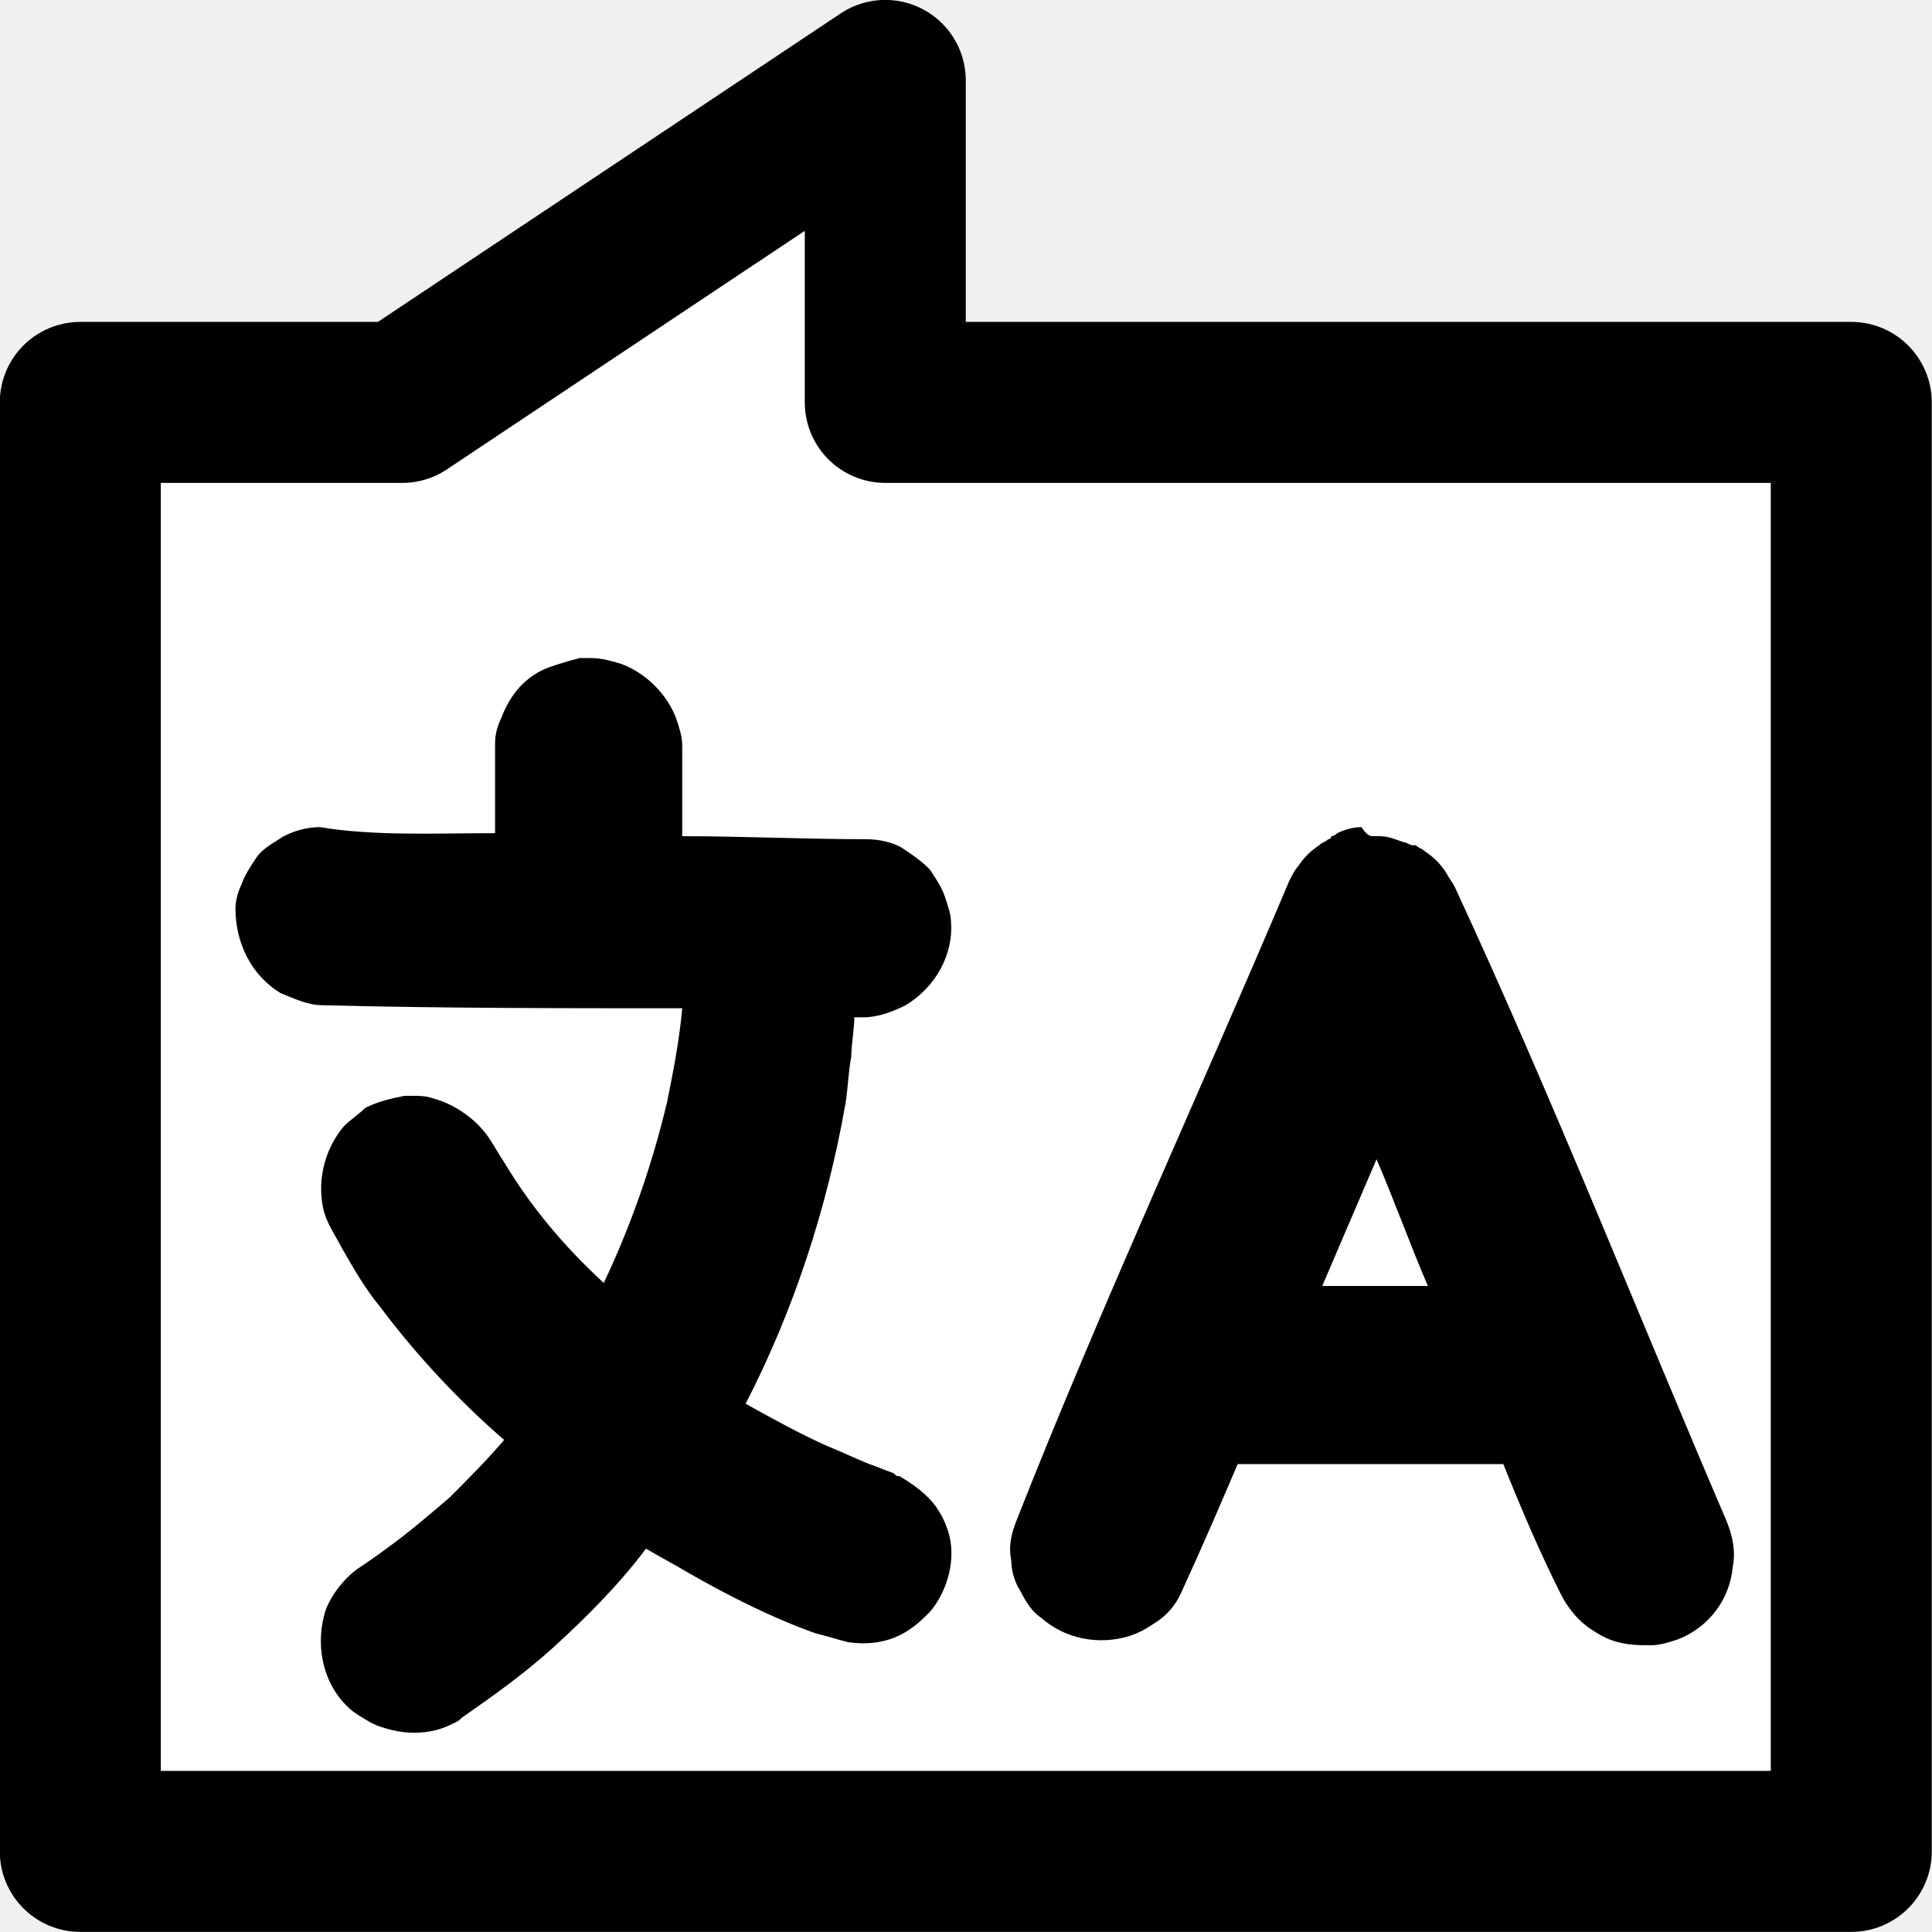
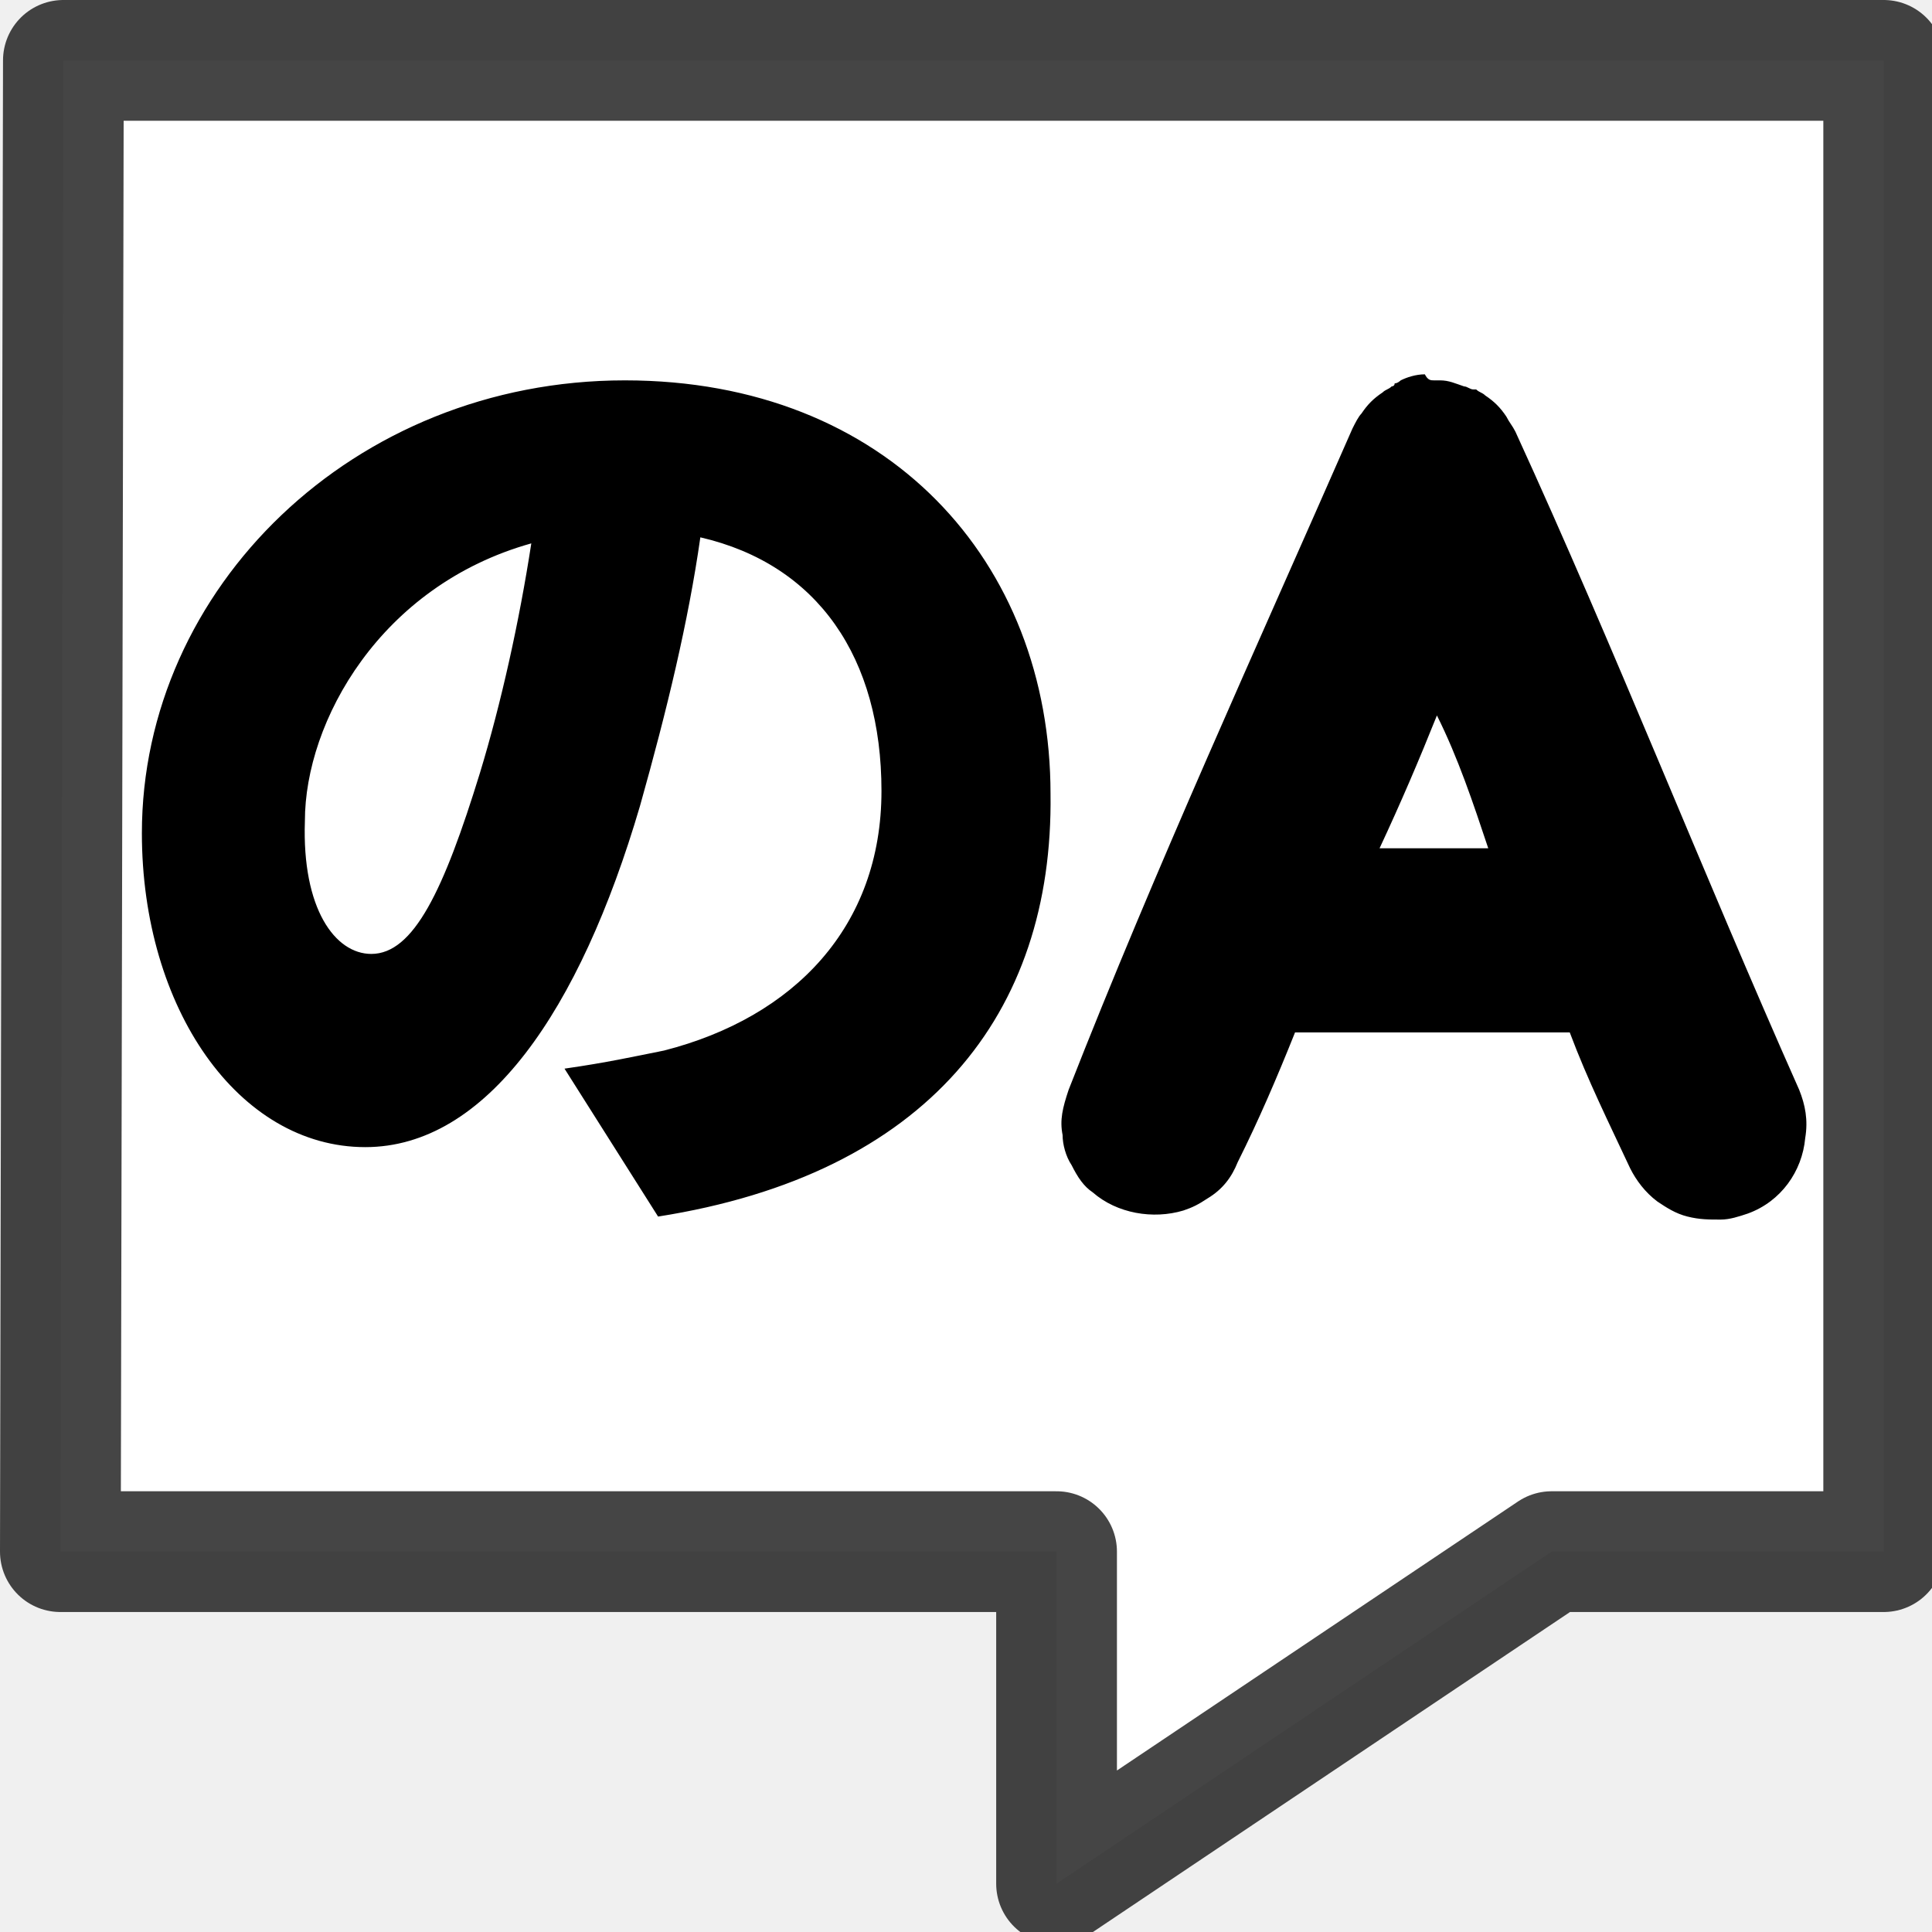
- <svg xmlns="http://www.w3.org/2000/svg" version="1.1" viewBox="0 0 64 64" width="64px" height="64px" xml:space="preserve">
-   <path d="M2.66,61.33 l0,-48 l10.666,0 l16,-10.666 l0,10.666 l32,0 l0,48Z" fill="#fff" stroke="#000" stroke-width="5.333px" stroke-linejoin="round" />
-   <g transform="matrix(1,0,0,1,-96,-192)">
-     <g transform="matrix(1,0,0,1,96,192)">
-       <g transform="matrix(1,0,0,1,-96,-192)">
-         <path d="M112.4,219.6c0-1,0-2,0-3c0-0.3,0.1-0.6,0.2-0.8c0.3-0.8,0.8-1.4,1.6-1.7c0.3-0.1,0.6-0.2,1-0.3c0.1,0,0.3,0,0.4,0     c0.3,0,0.7,0.1,1,0.2c0.8,0.3,1.5,1,1.8,1.8c0.1,0.3,0.2,0.6,0.2,0.9c0,1,0,2,0,3c2,0,4.1,0.1,6.1,0.1c0.4,0,0.9,0.1,1.2,0.3     c0.3,0.2,0.6,0.4,0.9,0.7c0.2,0.3,0.4,0.6,0.5,0.9c0.1,0.3,0.2,0.6,0.2,0.8c0.1,1.1-0.5,2.2-1.5,2.8c-0.4,0.2-0.9,0.4-1.4,0.4     l-0.3,0c0,0.4-0.1,0.9-0.1,1.3c-0.1,0.5-0.1,1-0.2,1.6c-0.6,3.4-1.7,6.8-3.3,9.9c0.9,0.5,1.8,1,2.7,1.4c0.5,0.2,0.9,0.4,1.4,0.6     c0.3,0.1,0.5,0.2,0.8,0.3c0.1,0.1,0.1,0.1,0.2,0.1c0.5,0.3,0.9,0.6,1.2,1c0.2,0.3,0.3,0.5,0.4,0.8c0.3,0.9,0,2-0.6,2.7     c-0.2,0.2-0.4,0.4-0.7,0.6c-0.6,0.4-1.3,0.5-2,0.4c-0.4-0.1-0.7-0.2-1.1-0.3c-1.4-0.5-2.8-1.2-4.2-2c-0.5-0.3-0.9-0.5-1.4-0.8     c-0.9,1.2-2,2.3-3.1,3.3c-1,0.9-2,1.6-3,2.3c-0.1,0.1-0.1,0.1-0.3,0.2c-0.4,0.2-0.8,0.3-1.3,0.3c-0.4,0-0.8-0.1-1.1-0.2     c-0.3-0.1-0.6-0.3-0.9-0.5c-1-0.8-1.3-2.2-0.9-3.4c0.2-0.5,0.6-1,1-1.3c0.3-0.2,0.6-0.4,1-0.7c0.7-0.5,1.4-1.1,2.1-1.7     c0.6-0.6,1.2-1.2,1.8-1.9c-1.5-1.3-2.9-2.8-4.1-4.4c-0.5-0.6-0.9-1.3-1.3-2c-0.2-0.4-0.5-0.8-0.6-1.3c-0.2-1,0.1-2,0.7-2.7     c0.2-0.2,0.5-0.4,0.7-0.6c0.4-0.2,0.8-0.3,1.3-0.4c0.1,0,0.1,0,0.3,0c0.2,0,0.4,0,0.7,0.1c0.7,0.2,1.4,0.7,1.8,1.3     c0.2,0.3,0.3,0.5,0.5,0.8c0.9,1.5,2,2.8,3.3,4c0.9-1.9,1.6-3.9,2.1-6c0.2-1,0.4-2,0.5-3.1c-4,0-8,0-11.9-0.1     c-0.5,0-0.9-0.2-1.4-0.4c-1-0.6-1.5-1.7-1.5-2.8c0-0.3,0.1-0.6,0.2-0.8c0.1-0.3,0.3-0.6,0.5-0.9c0.2-0.3,0.6-0.5,0.9-0.7     c0.4-0.2,0.8-0.3,1.2-0.3C108.4,219.7,110.4,219.6,112.4,219.6z M141.5,219.7c0.1,0,0.1,0,0.2,0c0,0,0,0,0,0c0,0,0,0,0,0     c0.3,0,0.5,0.1,0.8,0.2c0.1,0,0.2,0.1,0.3,0.1c0,0,0.1,0,0.1,0c0.1,0.1,0.2,0.1,0.3,0.2c0.3,0.2,0.5,0.4,0.7,0.7     c0.1,0.2,0.2,0.3,0.3,0.5c3.2,6.9,6,14,9,21c0.2,0.5,0.3,1,0.2,1.5c-0.1,1.1-0.8,2-1.8,2.4c-0.3,0.1-0.6,0.2-0.9,0.2     c-0.4,0-0.7,0-1.1-0.1c-0.4-0.1-0.7-0.3-1-0.5c-0.4-0.3-0.7-0.7-0.9-1.1c-0.7-1.4-1.3-2.8-1.9-4.3c-2.9,0-5.9,0-8.8,0     c-0.6,1.4-1.2,2.8-1.8,4.1c-0.2,0.5-0.5,0.9-1,1.2c-0.3,0.2-0.5,0.3-0.8,0.4c-1,0.3-2.1,0.1-2.9-0.6c-0.3-0.2-0.5-0.5-0.7-0.9     c-0.2-0.3-0.3-0.7-0.3-1c-0.1-0.5,0-0.9,0.2-1.4c2.8-7.1,6-14,9-21.1c0.1-0.2,0.2-0.4,0.3-0.5c0.2-0.3,0.4-0.5,0.7-0.7     c0.1-0.1,0.2-0.1,0.3-0.2c0,0,0.1,0,0.1-0.1c0.1,0,0.2-0.1,0.2-0.1c0.2-0.1,0.5-0.2,0.8-0.2c0,0,0,0,0,0c0,0,0,0,0,0     C141.3,219.7,141.4,219.7,141.5,219.7z M141.6,230.4c-0.6,1.4-1.2,2.8-1.8,4.2c1.2,0,2.4,0,3.5,0     C142.7,233.2,142.2,231.8,141.6,230.4z" />
-       </g>
-     </g>
-   </g>
+ <svg xmlns="http://www.w3.org/2000/svg" viewBox="0 0 64 64">
+   <path d="M62.4 2v49.4h-11L35 62.4v-11H2L2.1 2h60.3z" fill="#fff" stroke="#000" stroke-width="4" stroke-linejoin="round" stroke-opacity=".73" />
+   <path d="M47.5 12.6h.2c.3 0 .5.1.8.2.1 0 .2.1.3.1h.1c.1.1.2.1.3.2.3.2.5.4.7.7.1.2.2.3.3.5 3.3 7.2 6.2 14.6 9.4 21.8.2.5.3 1 .2 1.6-.1 1.1-.8 2.1-1.9 2.5-.3.1-.6.2-.9.2-.4 0-.7 0-1.1-.1-.4-.1-.7-.3-1-.5-.4-.3-.7-.7-.9-1.1-.7-1.5-1.4-2.9-2-4.5h-9.1c-.6 1.5-1.2 2.9-1.9 4.3-.2.5-.5.9-1 1.2-.3.2-.5.3-.8.4-1 .3-2.2.1-3-.6-.3-.2-.5-.5-.7-.9-.2-.3-.3-.7-.3-1-.1-.5 0-.9.2-1.5 2.9-7.4 6.2-14.6 9.4-21.9.1-.2.2-.4.3-.5.2-.3.4-.5.7-.7.1-.1.2-.1.3-.2 0 0 .1 0 .1-.1.1 0 .2-.1.2-.1.2-.1.5-.2.8-.2.1.2.2.2.3.2zm.1 11.1c-.6 1.5-1.2 2.9-1.9 4.4h3.6c-.5-1.5-1-3-1.7-4.4zM21.8 40.3l-3.1-4.9c1.4-.2 2.3-.4 3.3-.6 4.3-1.1 7.2-4.1 7.2-8.6 0-4.4-2.1-7.5-6-8.4-.4 2.8-1.1 5.7-2 8.9-2 6.8-5.1 11.3-9.1 11.3-4.2 0-7.4-4.6-7.4-10.4 0-8.1 7-15 16-15 8.7 0 14.1 6 14.1 13.7.1 7.3-4.1 12.6-13 14zm-9.5-8.7c1.4 0 2.4-2.1 3.6-6 .7-2.3 1.3-5 1.7-7.6-5 1.4-7.5 5.9-7.5 9.2-.1 2.9 1 4.4 2.2 4.4z" />
</svg>
